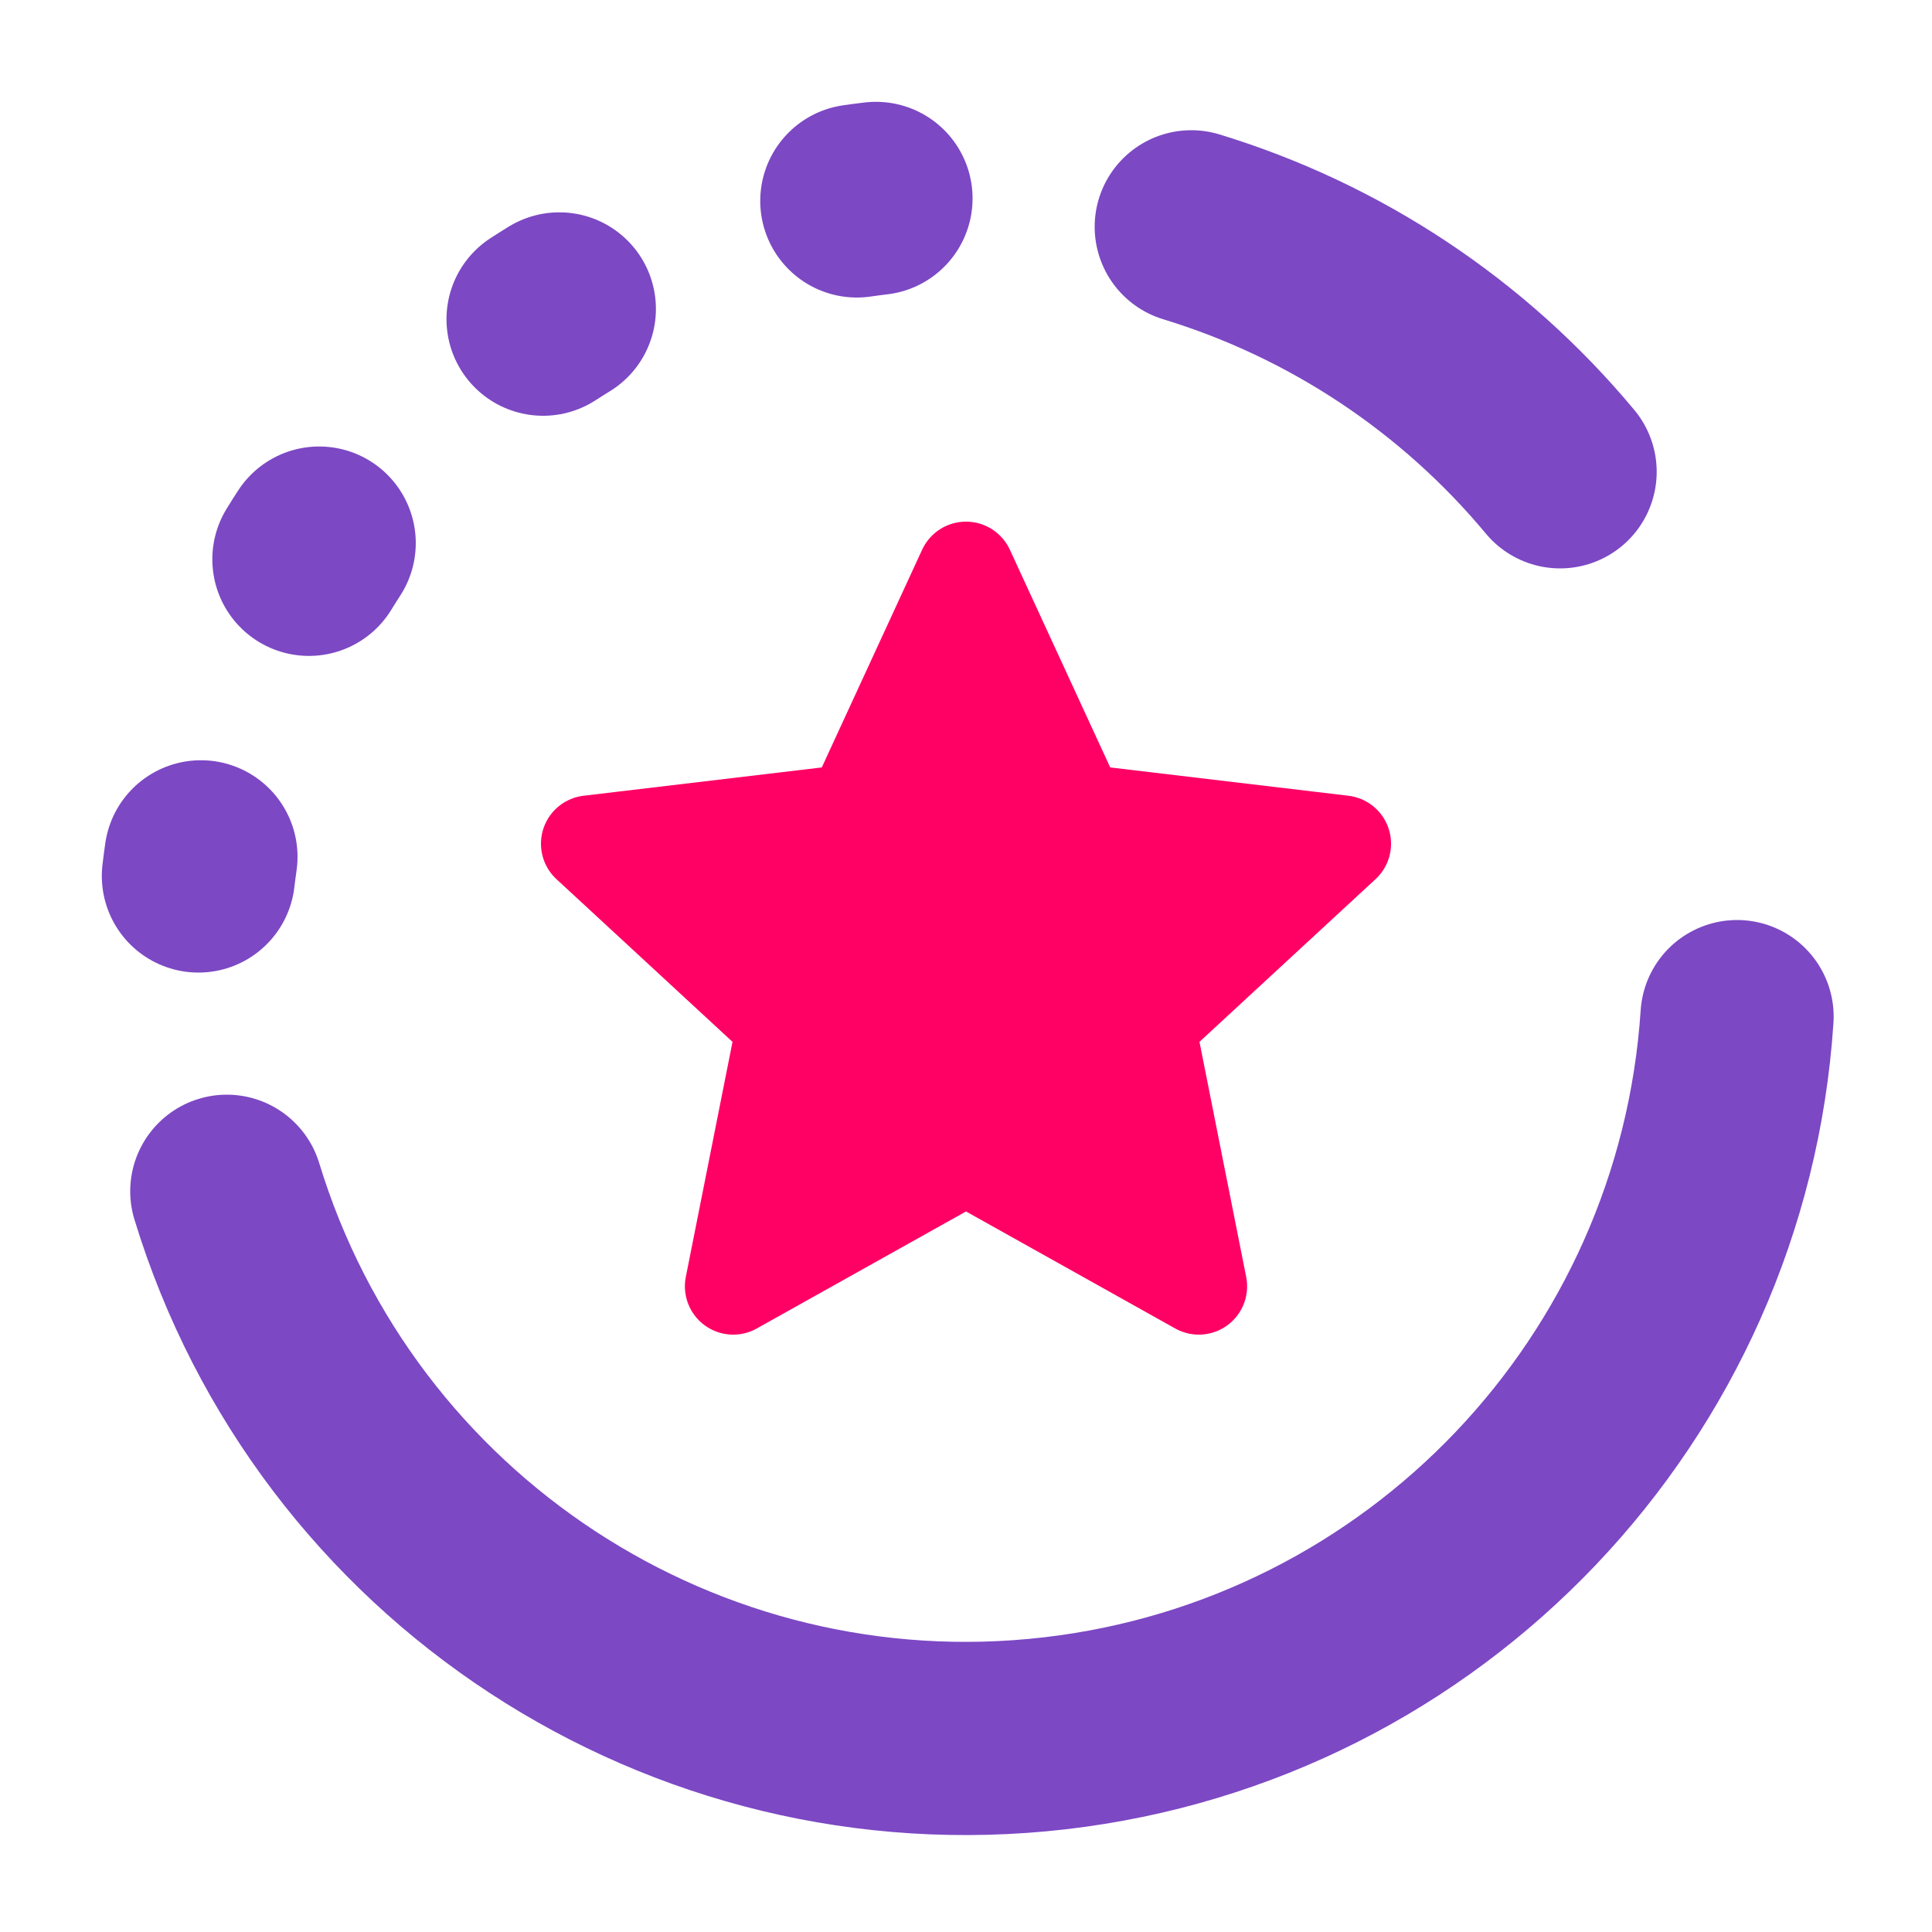
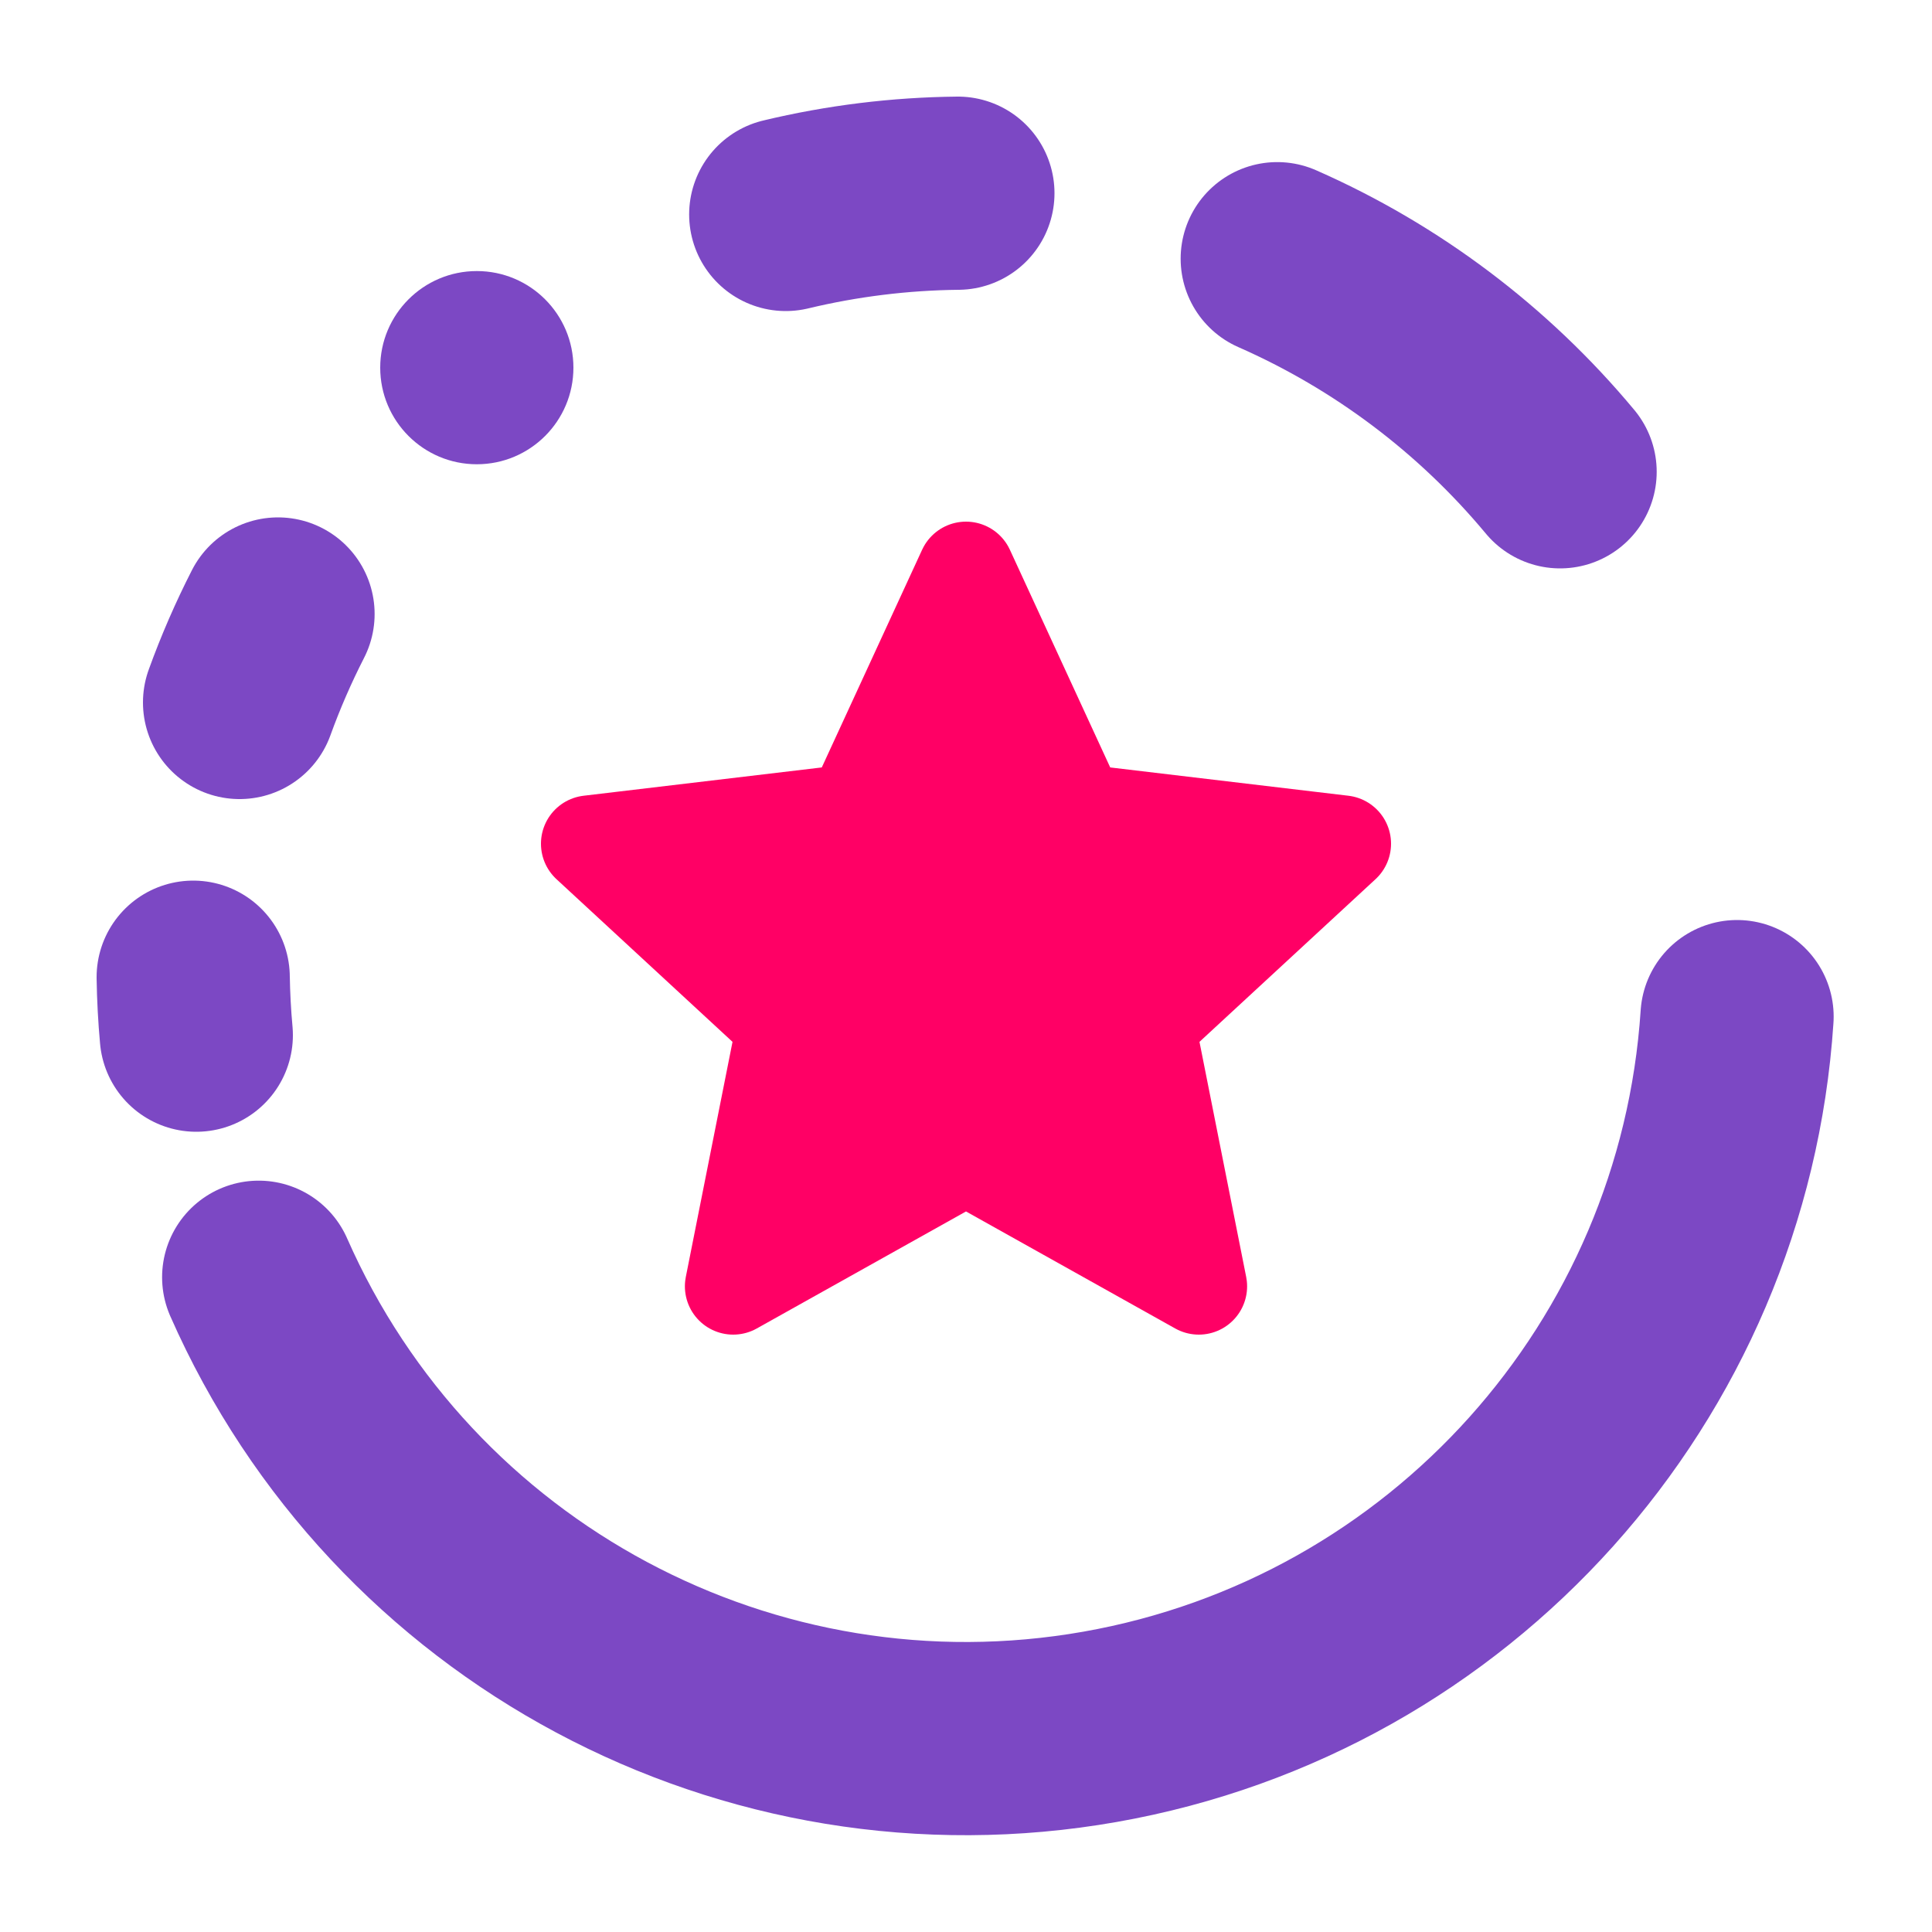
<svg xmlns="http://www.w3.org/2000/svg" viewBox="0 0 100 100" width="256" height="256">
-   <path d="M89.91 52.62A40 40 0 0 1 11.74 61.66" fill="none" stroke="#7C48C4" stroke-width="10" stroke-linecap="round" />
-   <path d="M10.27 45.34A40 40 0 0 1 10.4 44.35" fill="none" stroke="#7C48C4" stroke-width="10" stroke-linecap="round" />
-   <path d="M15.99 28.95A40 40 0 0 1 16.52 28.11" fill="none" stroke="#7C48C4" stroke-width="10" stroke-linecap="round" />
-   <path d="M28.11 16.52A40 40 0 0 1 28.95 15.99" fill="none" stroke="#7C48C4" stroke-width="10" stroke-linecap="round" />
-   <path d="M44.35 10.4A40 40 0 0 1 45.34 10.27" fill="none" stroke="#7C48C4" stroke-width="10" stroke-linecap="round" />
-   <path d="M61.66 11.74A40 40 0 0 1 80.75 24.42" fill="none" stroke="#7C48C4" stroke-width="10" stroke-linecap="round" />
+   <path d="M89.91 52.62A40 40 0 0 1 13.39 66.11" fill="none" stroke="#7C48C4" stroke-width="10" stroke-linecap="round" />
+   <path d="M10.16 53.58A40 40 0 0 1 10 50.58" fill="none" stroke="#7C48C4" stroke-width="10" stroke-linecap="round" />
+   <path d="M12.4 36.36A40 40 0 0 1 14.39 31.78" fill="none" stroke="#7C48C4" stroke-width="10" stroke-linecap="round" />
+   <circle cx="24.68" cy="19.03" r="5" fill="#7C48C4" />
+   <path d="M40.67 11.1A40 40 0 0 1 49.58 10" fill="none" stroke="#7C48C4" stroke-width="10" stroke-linecap="round" />
+   <path d="M66.11 13.39A40 40 0 0 1 80.75 24.42" fill="none" stroke="#7C48C4" stroke-width="10" stroke-linecap="round" />
  <polygon points="50,29.5 55.78,42.04 69.5,43.67 59.36,53.04 62.05,66.58 50,59.84 37.95,66.58 40.64,53.04 30.5,43.67 44.22,42.04" fill="#FF0065" stroke="#FF0065" stroke-width="5.0" stroke-linejoin="round" />
</svg>
